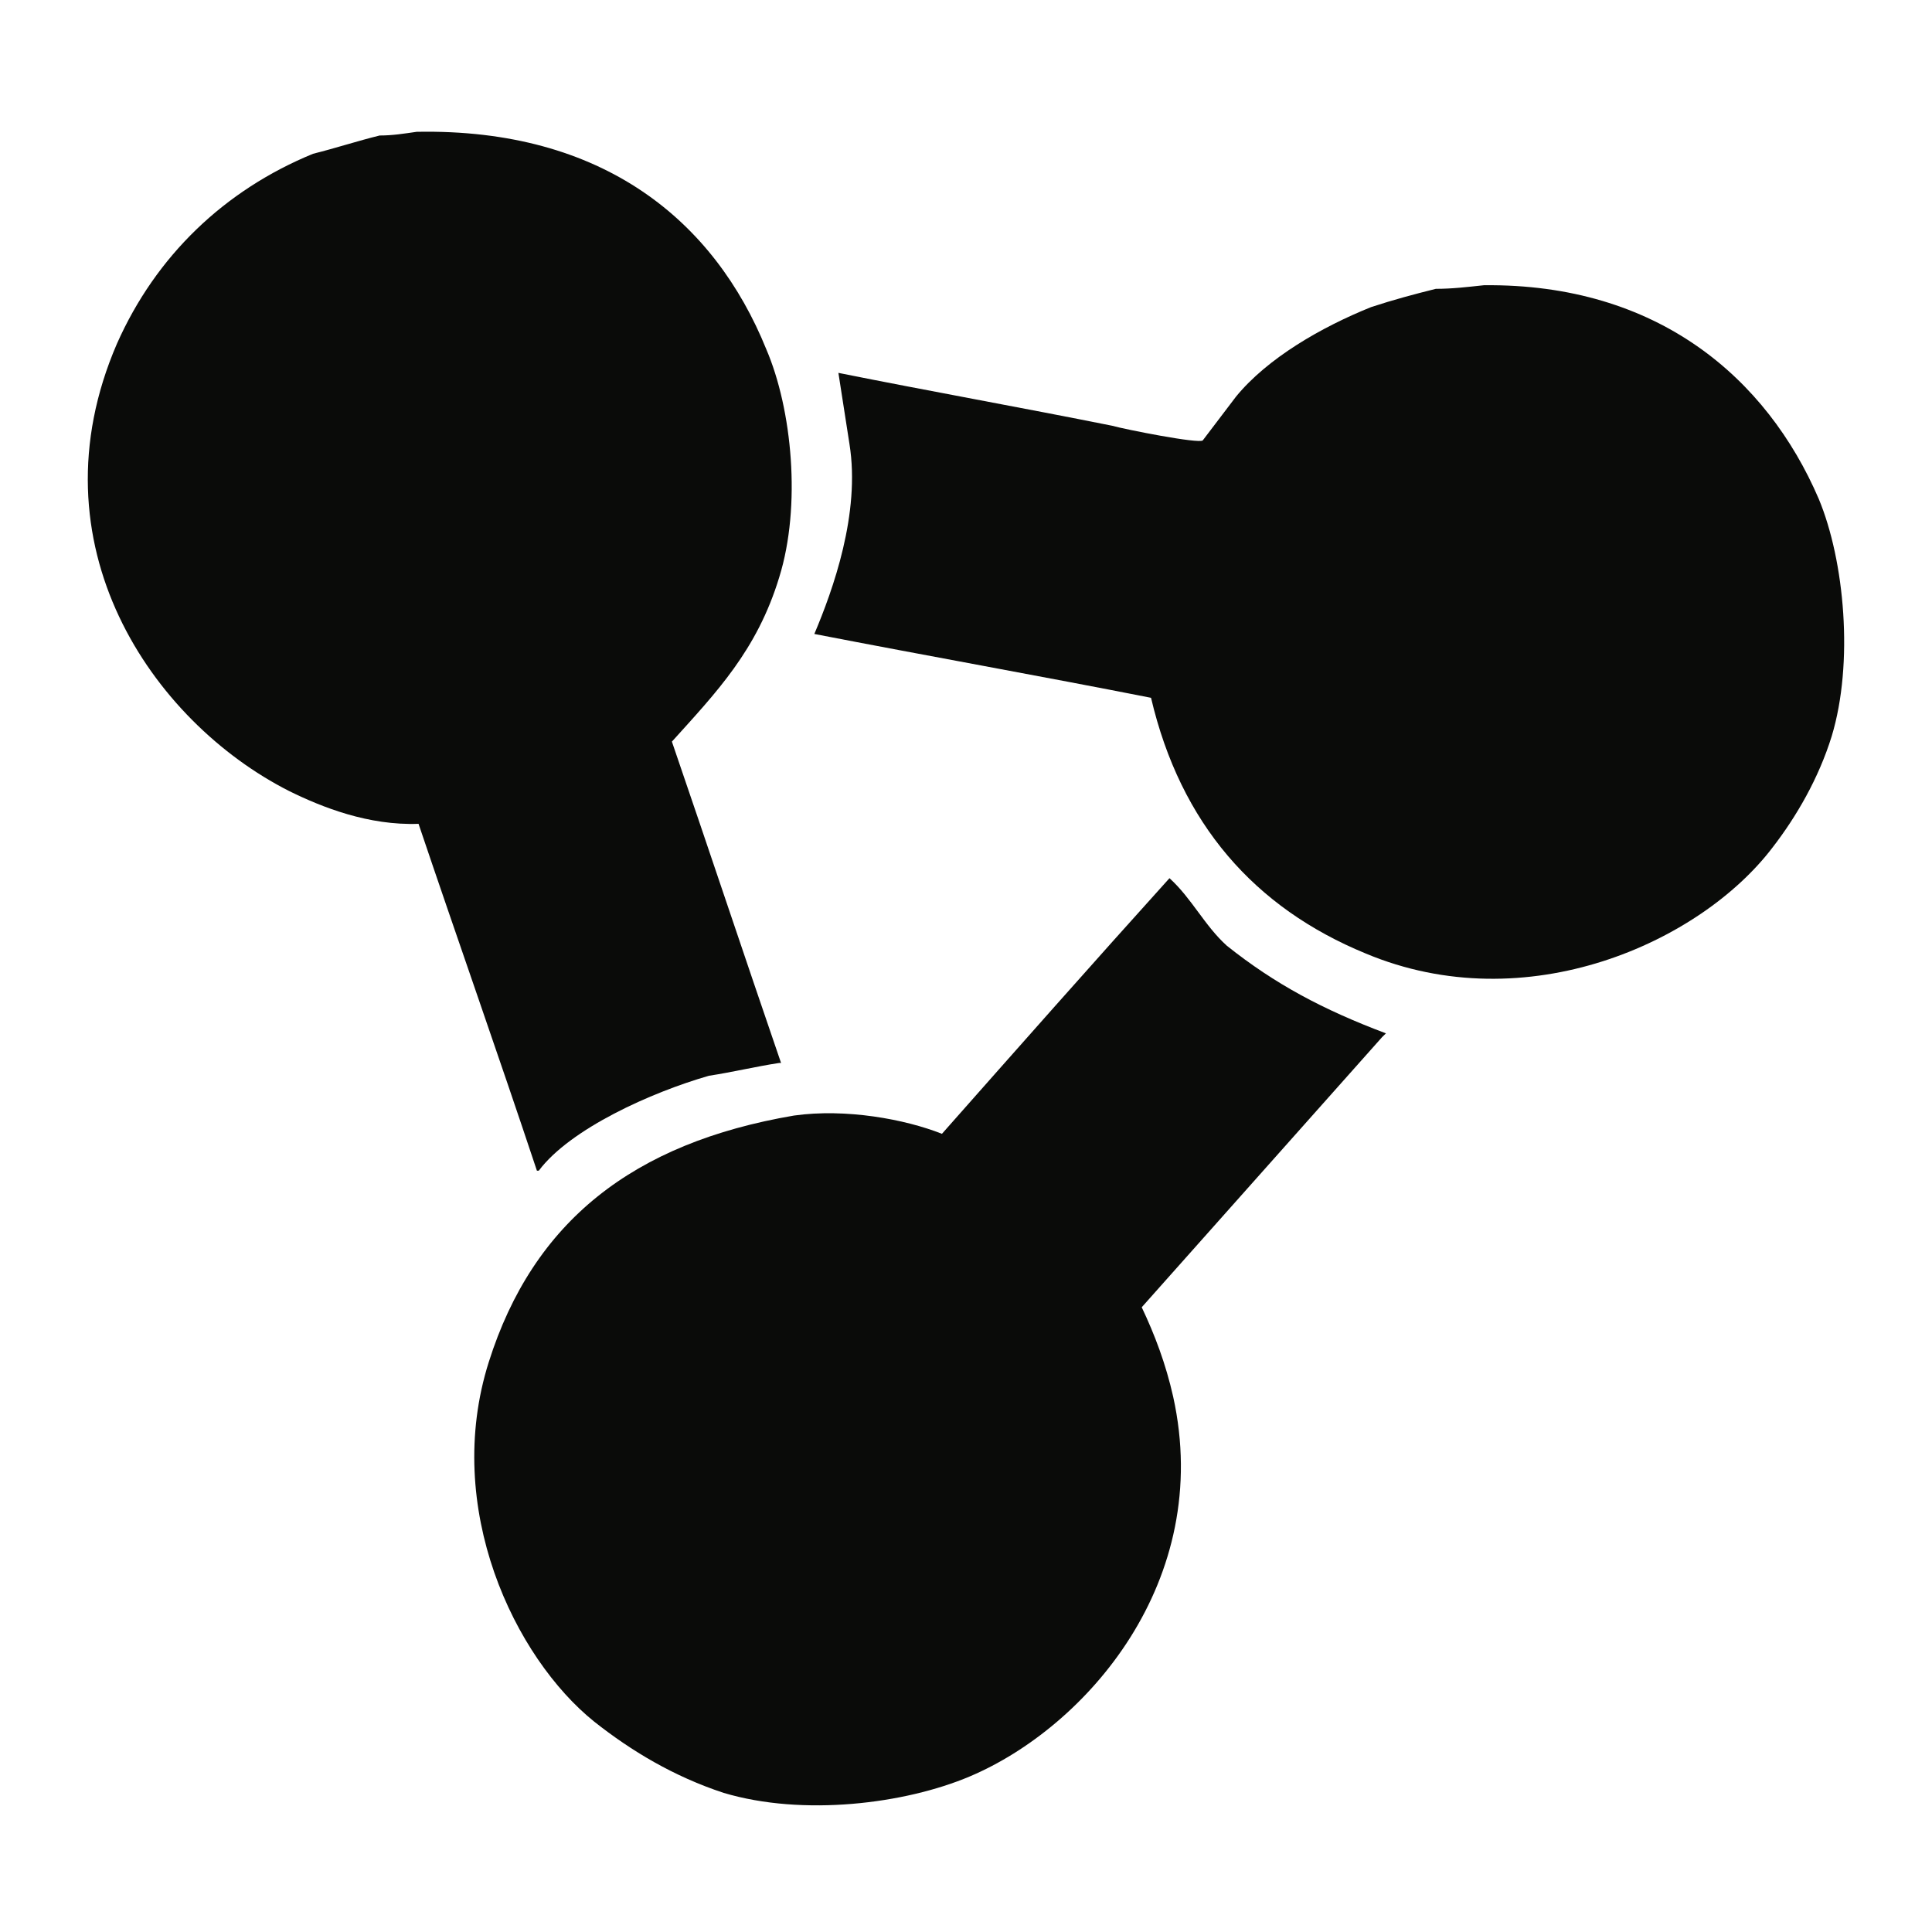
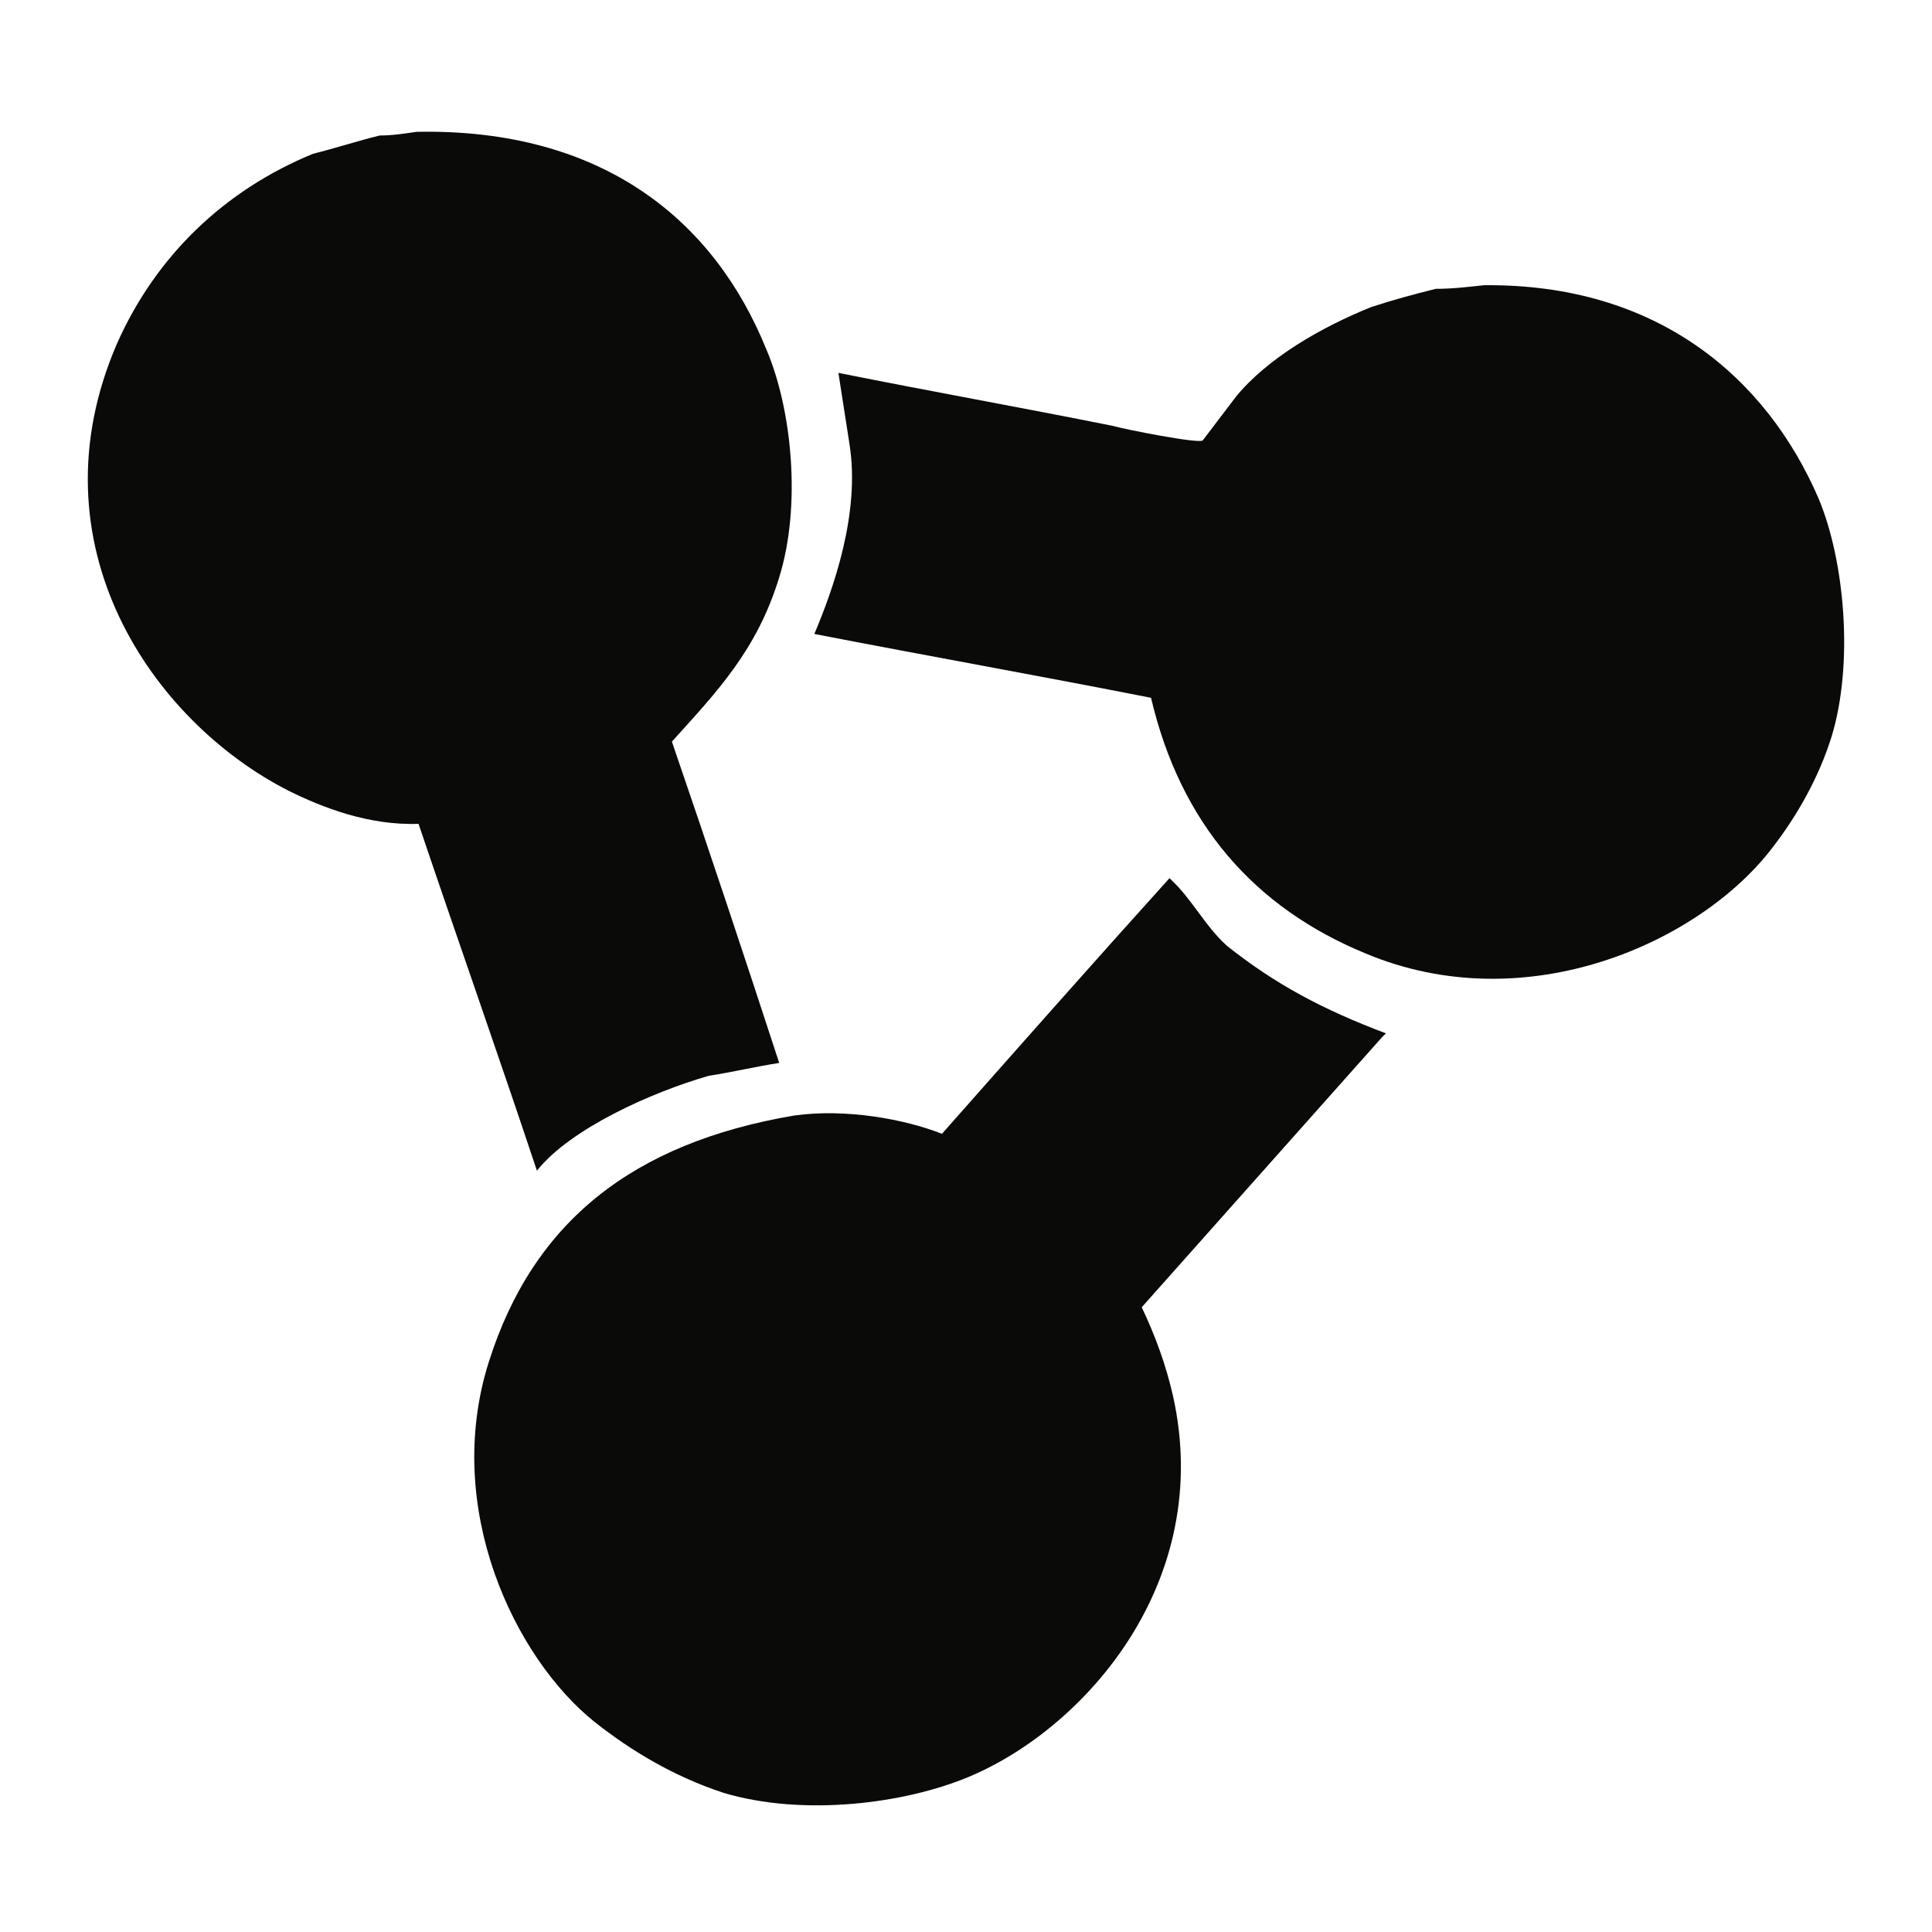
<svg xmlns="http://www.w3.org/2000/svg" width="22px" height="22px" viewBox="0 0 22 22" version="1.1">
  <defs />
  <g id="Page-1" stroke="none" stroke-width="1" fill="none" fill-rule="evenodd">
    <g id="xceptor" fill="#0A0B09">
      <path d="M10.726,12.911 C10.305,12.744 9.631,12.62 9.041,12.703 C7.209,13.015 6.072,13.909 5.566,15.509 C5.039,17.173 5.861,18.877 6.767,19.605 C7.188,19.938 7.672,20.229 8.241,20.416 C9.147,20.686 10.305,20.541 11.042,20.229 C12.369,19.668 13.823,18.004 13.359,15.904 C13.275,15.53 13.149,15.198 13.001,14.886 C13.907,13.867 14.834,12.827 15.739,11.809 C15.76,11.788 15.782,11.767 15.782,11.767 C15.065,11.497 14.518,11.206 13.97,10.769 C13.717,10.541 13.57,10.229 13.317,10 C12.454,10.956 11.59,11.934 10.726,12.911 Z" id="bottom" />
      <path d="M20.71,5.68 C20.12,4.308 18.878,3.227 16.898,3.248 C16.708,3.268 16.54,3.289 16.35,3.289 C16.097,3.352 15.866,3.414 15.613,3.497 C15.044,3.726 14.433,4.079 14.075,4.516 C13.949,4.682 13.823,4.848 13.696,5.015 C13.654,5.056 12.812,4.89 12.664,4.848 C11.632,4.641 10.579,4.453 9.547,4.246 C9.589,4.516 9.631,4.786 9.673,5.056 C9.8,5.846 9.484,6.72 9.273,7.219 C10.558,7.468 11.843,7.697 13.107,7.946 C13.444,9.381 14.286,10.337 15.55,10.857 C17.382,11.626 19.362,10.732 20.184,9.651 C20.457,9.298 20.71,8.861 20.858,8.383 C21.11,7.551 21.005,6.387 20.71,5.68 L20.71,5.68 Z" id="t-right" />
-       <path d="M6.135,13.331 C6.493,12.853 7.42,12.437 8.072,12.25 C8.346,12.208 8.599,12.146 8.873,12.104 L8.894,12.104 C8.473,10.878 8.072,9.672 7.651,8.445 C8.157,7.884 8.62,7.406 8.873,6.574 C9.126,5.763 9.02,4.661 8.725,3.975 C8.136,2.52 6.872,1.46 4.745,1.501 C4.597,1.522 4.471,1.543 4.323,1.543 C4.071,1.605 3.818,1.688 3.565,1.751 C2.554,2.166 1.775,2.915 1.332,3.913 C0.342,6.2 1.733,8.216 3.291,9.007 C3.67,9.194 4.197,9.402 4.766,9.381 C5.208,10.691 5.671,12 6.114,13.331 L6.135,13.331 L6.135,13.331 Z" id="t-left" />
+       <path d="M8.072,12.25 C8.346,12.208 8.599,12.146 8.873,12.104 C8.473,10.878 8.072,9.672 7.651,8.445 C8.157,7.884 8.62,7.406 8.873,6.574 C9.126,5.763 9.02,4.661 8.725,3.975 C8.136,2.52 6.872,1.46 4.745,1.501 C4.597,1.522 4.471,1.543 4.323,1.543 C4.071,1.605 3.818,1.688 3.565,1.751 C2.554,2.166 1.775,2.915 1.332,3.913 C0.342,6.2 1.733,8.216 3.291,9.007 C3.67,9.194 4.197,9.402 4.766,9.381 C5.208,10.691 5.671,12 6.114,13.331 C6.493,12.853 7.42,12.437 8.072,12.25 Z" id="t-left" />
    </g>
  </g>
</svg>
